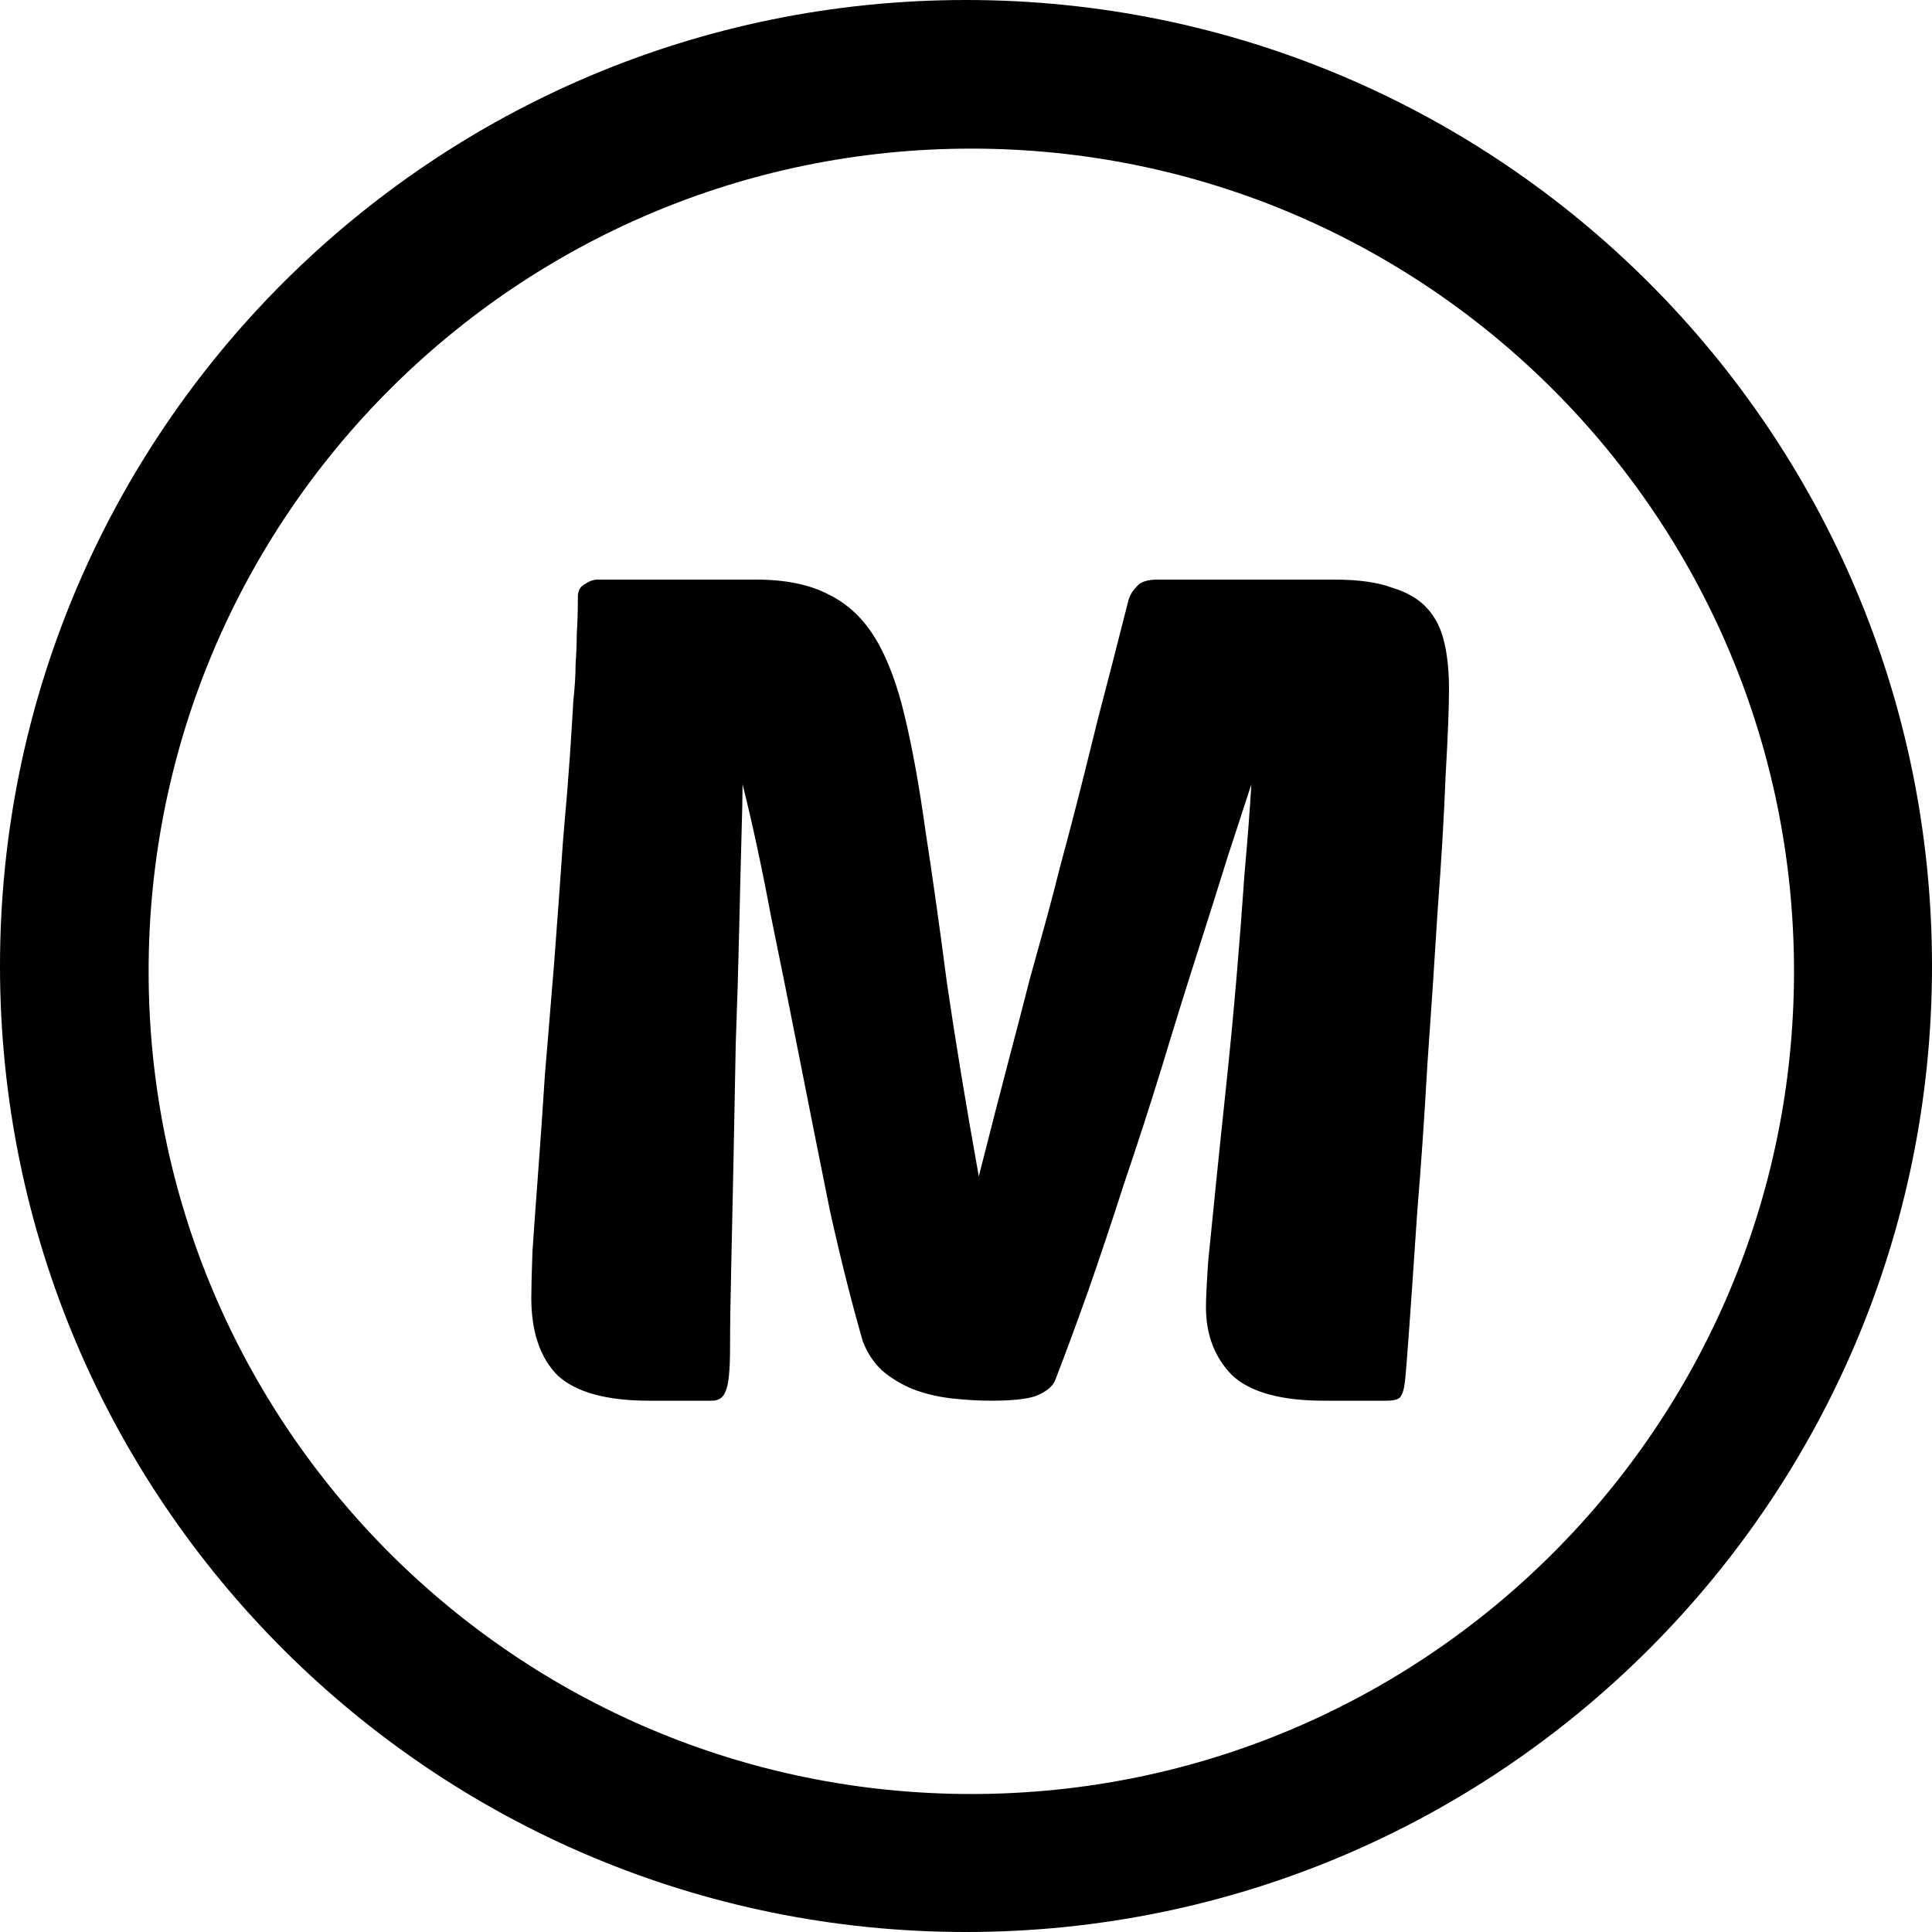
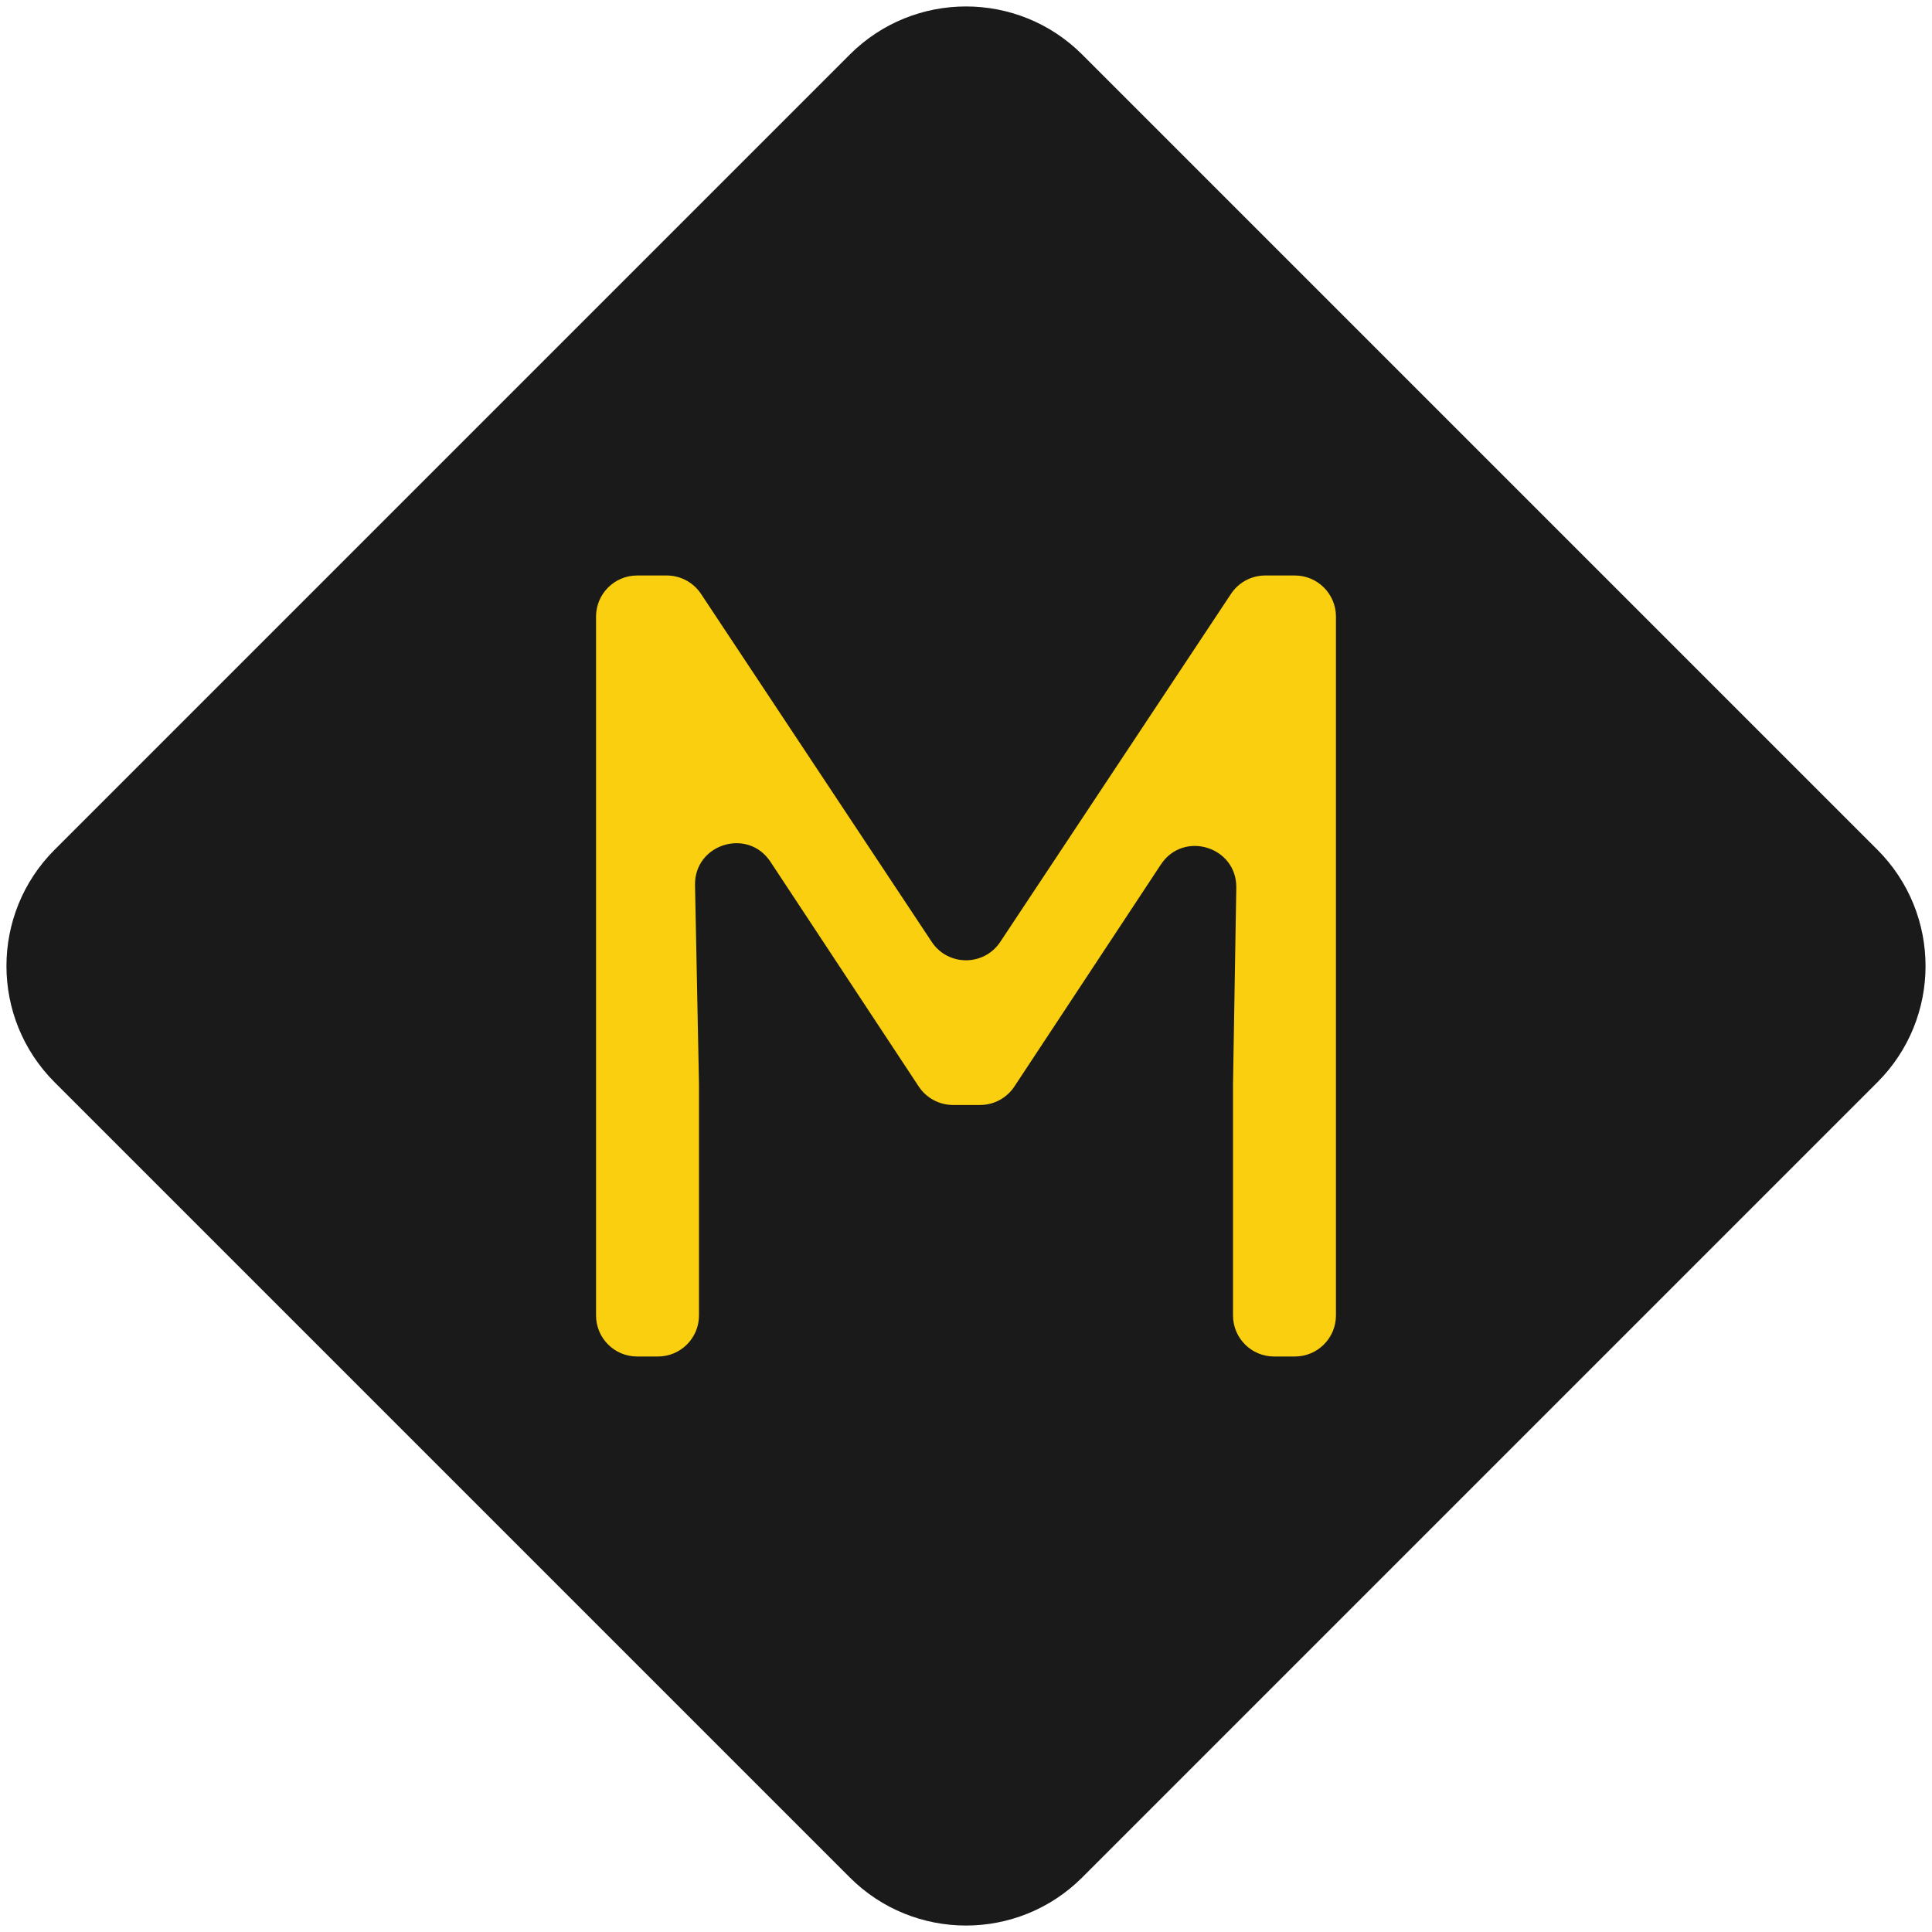
- <svg xmlns="http://www.w3.org/2000/svg" width="40" height="40" viewBox="0 0 40 40" fill="none">
-   <path d="M25.415 17.747L25.908 16.238C25.877 16.765 25.83 17.379 25.767 18.082C25.72 18.768 25.665 19.478 25.603 20.213C25.54 20.947 25.47 21.689 25.391 22.439C25.313 23.174 25.242 23.852 25.179 24.475C25.149 24.776 25.121 25.058 25.094 25.322C25.066 25.604 25.039 25.864 25.015 26.103C24.983 26.566 24.968 26.885 24.968 27.061C24.968 27.635 25.148 28.106 25.509 28.473C25.885 28.824 26.52 29 27.413 29H28.707C28.848 29 28.942 28.976 28.989 28.928C29.036 28.864 29.067 28.769 29.083 28.641C29.099 28.529 29.13 28.146 29.177 27.491C29.224 26.837 29.279 26.039 29.342 25.097C29.42 24.155 29.491 23.134 29.553 22.032C29.632 20.931 29.702 19.869 29.765 18.848C29.843 17.81 29.898 16.884 29.929 16.07C29.977 15.24 30 14.642 30 14.275C30 13.908 29.969 13.588 29.906 13.317C29.843 13.03 29.726 12.79 29.553 12.599C29.381 12.407 29.138 12.263 28.824 12.168C28.526 12.056 28.127 12 27.625 12H23.957C23.753 12 23.612 12.048 23.533 12.144C23.455 12.223 23.4 12.311 23.369 12.407C23.118 13.397 22.906 14.219 22.734 14.873C22.633 15.285 22.542 15.653 22.46 15.979C22.415 16.158 22.373 16.324 22.334 16.477C22.224 16.908 22.13 17.268 22.052 17.555C21.974 17.842 21.903 18.114 21.84 18.369C21.778 18.608 21.707 18.872 21.629 19.159C21.55 19.447 21.448 19.814 21.323 20.261C21.268 20.478 21.204 20.725 21.133 21C21.063 21.269 20.985 21.565 20.9 21.889C20.727 22.543 20.516 23.365 20.265 24.355C19.998 22.87 19.779 21.538 19.606 20.356C19.45 19.159 19.301 18.106 19.16 17.196C19.034 16.286 18.893 15.504 18.736 14.849C18.58 14.179 18.376 13.636 18.125 13.221C17.874 12.806 17.553 12.503 17.161 12.311C16.769 12.104 16.267 12 15.656 12H12.364C12.286 12 12.199 12.032 12.105 12.096C12.011 12.144 11.964 12.231 11.964 12.359C11.964 12.662 11.956 12.918 11.941 13.125C11.941 13.317 11.933 13.524 11.917 13.748C11.917 13.971 11.901 14.227 11.87 14.514C11.858 14.738 11.841 15.014 11.819 15.344C11.813 15.438 11.806 15.537 11.8 15.639C11.768 16.102 11.721 16.685 11.658 17.387C11.611 18.074 11.549 18.936 11.47 19.973C11.434 20.411 11.399 20.845 11.363 21.277C11.336 21.602 11.309 21.926 11.282 22.248C11.235 22.982 11.188 23.661 11.141 24.283C11.094 24.906 11.055 25.448 11.024 25.911C11.008 26.358 11 26.677 11 26.869C11 27.571 11.18 28.106 11.541 28.473C11.917 28.824 12.552 29 13.446 29H14.739C14.88 29 14.974 28.936 15.021 28.808C15.084 28.681 15.115 28.378 15.115 27.899C15.115 27.468 15.123 26.917 15.139 26.247C15.154 25.56 15.17 24.826 15.186 24.044C15.201 23.245 15.217 22.431 15.233 21.601C15.264 20.771 15.287 19.997 15.303 19.279C15.319 18.561 15.335 17.93 15.35 17.387C15.366 16.845 15.374 16.462 15.374 16.238C15.578 17.052 15.774 17.962 15.962 18.968C16.165 19.957 16.369 20.971 16.573 22.009C16.777 23.046 16.981 24.068 17.184 25.073C17.404 26.063 17.631 26.965 17.866 27.779C17.96 28.018 18.094 28.218 18.266 28.378C18.454 28.537 18.666 28.665 18.901 28.761C19.152 28.856 19.418 28.92 19.701 28.952C19.983 28.984 20.257 29 20.523 29C20.947 29 21.253 28.968 21.441 28.904C21.644 28.824 21.778 28.721 21.84 28.593C22.044 28.066 22.271 27.452 22.522 26.749C22.773 26.031 23.024 25.281 23.275 24.499C23.541 23.716 23.8 22.918 24.051 22.104C24.302 21.274 24.545 20.492 24.78 19.758C25.015 19.023 25.227 18.353 25.415 17.747Z" fill="black" />
-   <path fill-rule="evenodd" clip-rule="evenodd" d="M40 20C40 31.046 31.046 40 20 40C8.954 40 0 31.046 0 20C0 8.954 8.954 0 20 0C31.046 0 40 8.954 40 20ZM37.143 20.11C37.143 29.517 29.517 37.143 20.11 37.143C10.703 37.143 3.077 29.517 3.077 20.11C3.077 10.703 10.703 3.077 20.11 3.077C29.517 3.077 37.143 10.703 37.143 20.11Z" fill="black" />
+ <svg xmlns="http://www.w3.org/2000/svg" width="94" height="94" viewBox="0 0 94 94" fill="none">
+   <path d="M41.343 2.657C44.467 -0.467 49.533 -0.467 52.657 2.657L91.343 41.343C94.467 44.467 94.467 49.533 91.343 52.657L52.657 91.343C49.533 94.467 44.467 94.467 41.343 91.343L2.657 52.657C-0.467 49.533 -0.467 44.467 2.657 41.343L41.343 2.657Z" fill="#1A1A1A" />
+   <path d="M63 28C64.104 28 65 28.895 65 30V64C65 65.105 64.104 66 63 66H61.991C60.886 66 59.991 65.105 59.991 64V52.756L60.151 43.196C60.184 41.196 57.584 40.391 56.482 42.061L49.354 52.863C48.984 53.424 48.357 53.762 47.685 53.762H46.37C45.698 53.762 45.071 53.424 44.7 52.863L37.485 41.928C36.381 40.255 33.776 41.065 33.816 43.069L34.009 52.756V64C34.009 65.105 33.114 66 32.009 66H31C29.895 66 29 65.105 29 64V30C29 28.895 29.895 28 31 28H32.44C33.11 28 33.736 28.336 34.107 28.895L45.333 45.827C46.124 47.02 47.876 47.02 48.667 45.827L59.893 28.895C60.263 28.336 60.889 28 61.56 28H63Z" fill="#FACF0F" />
</svg>
